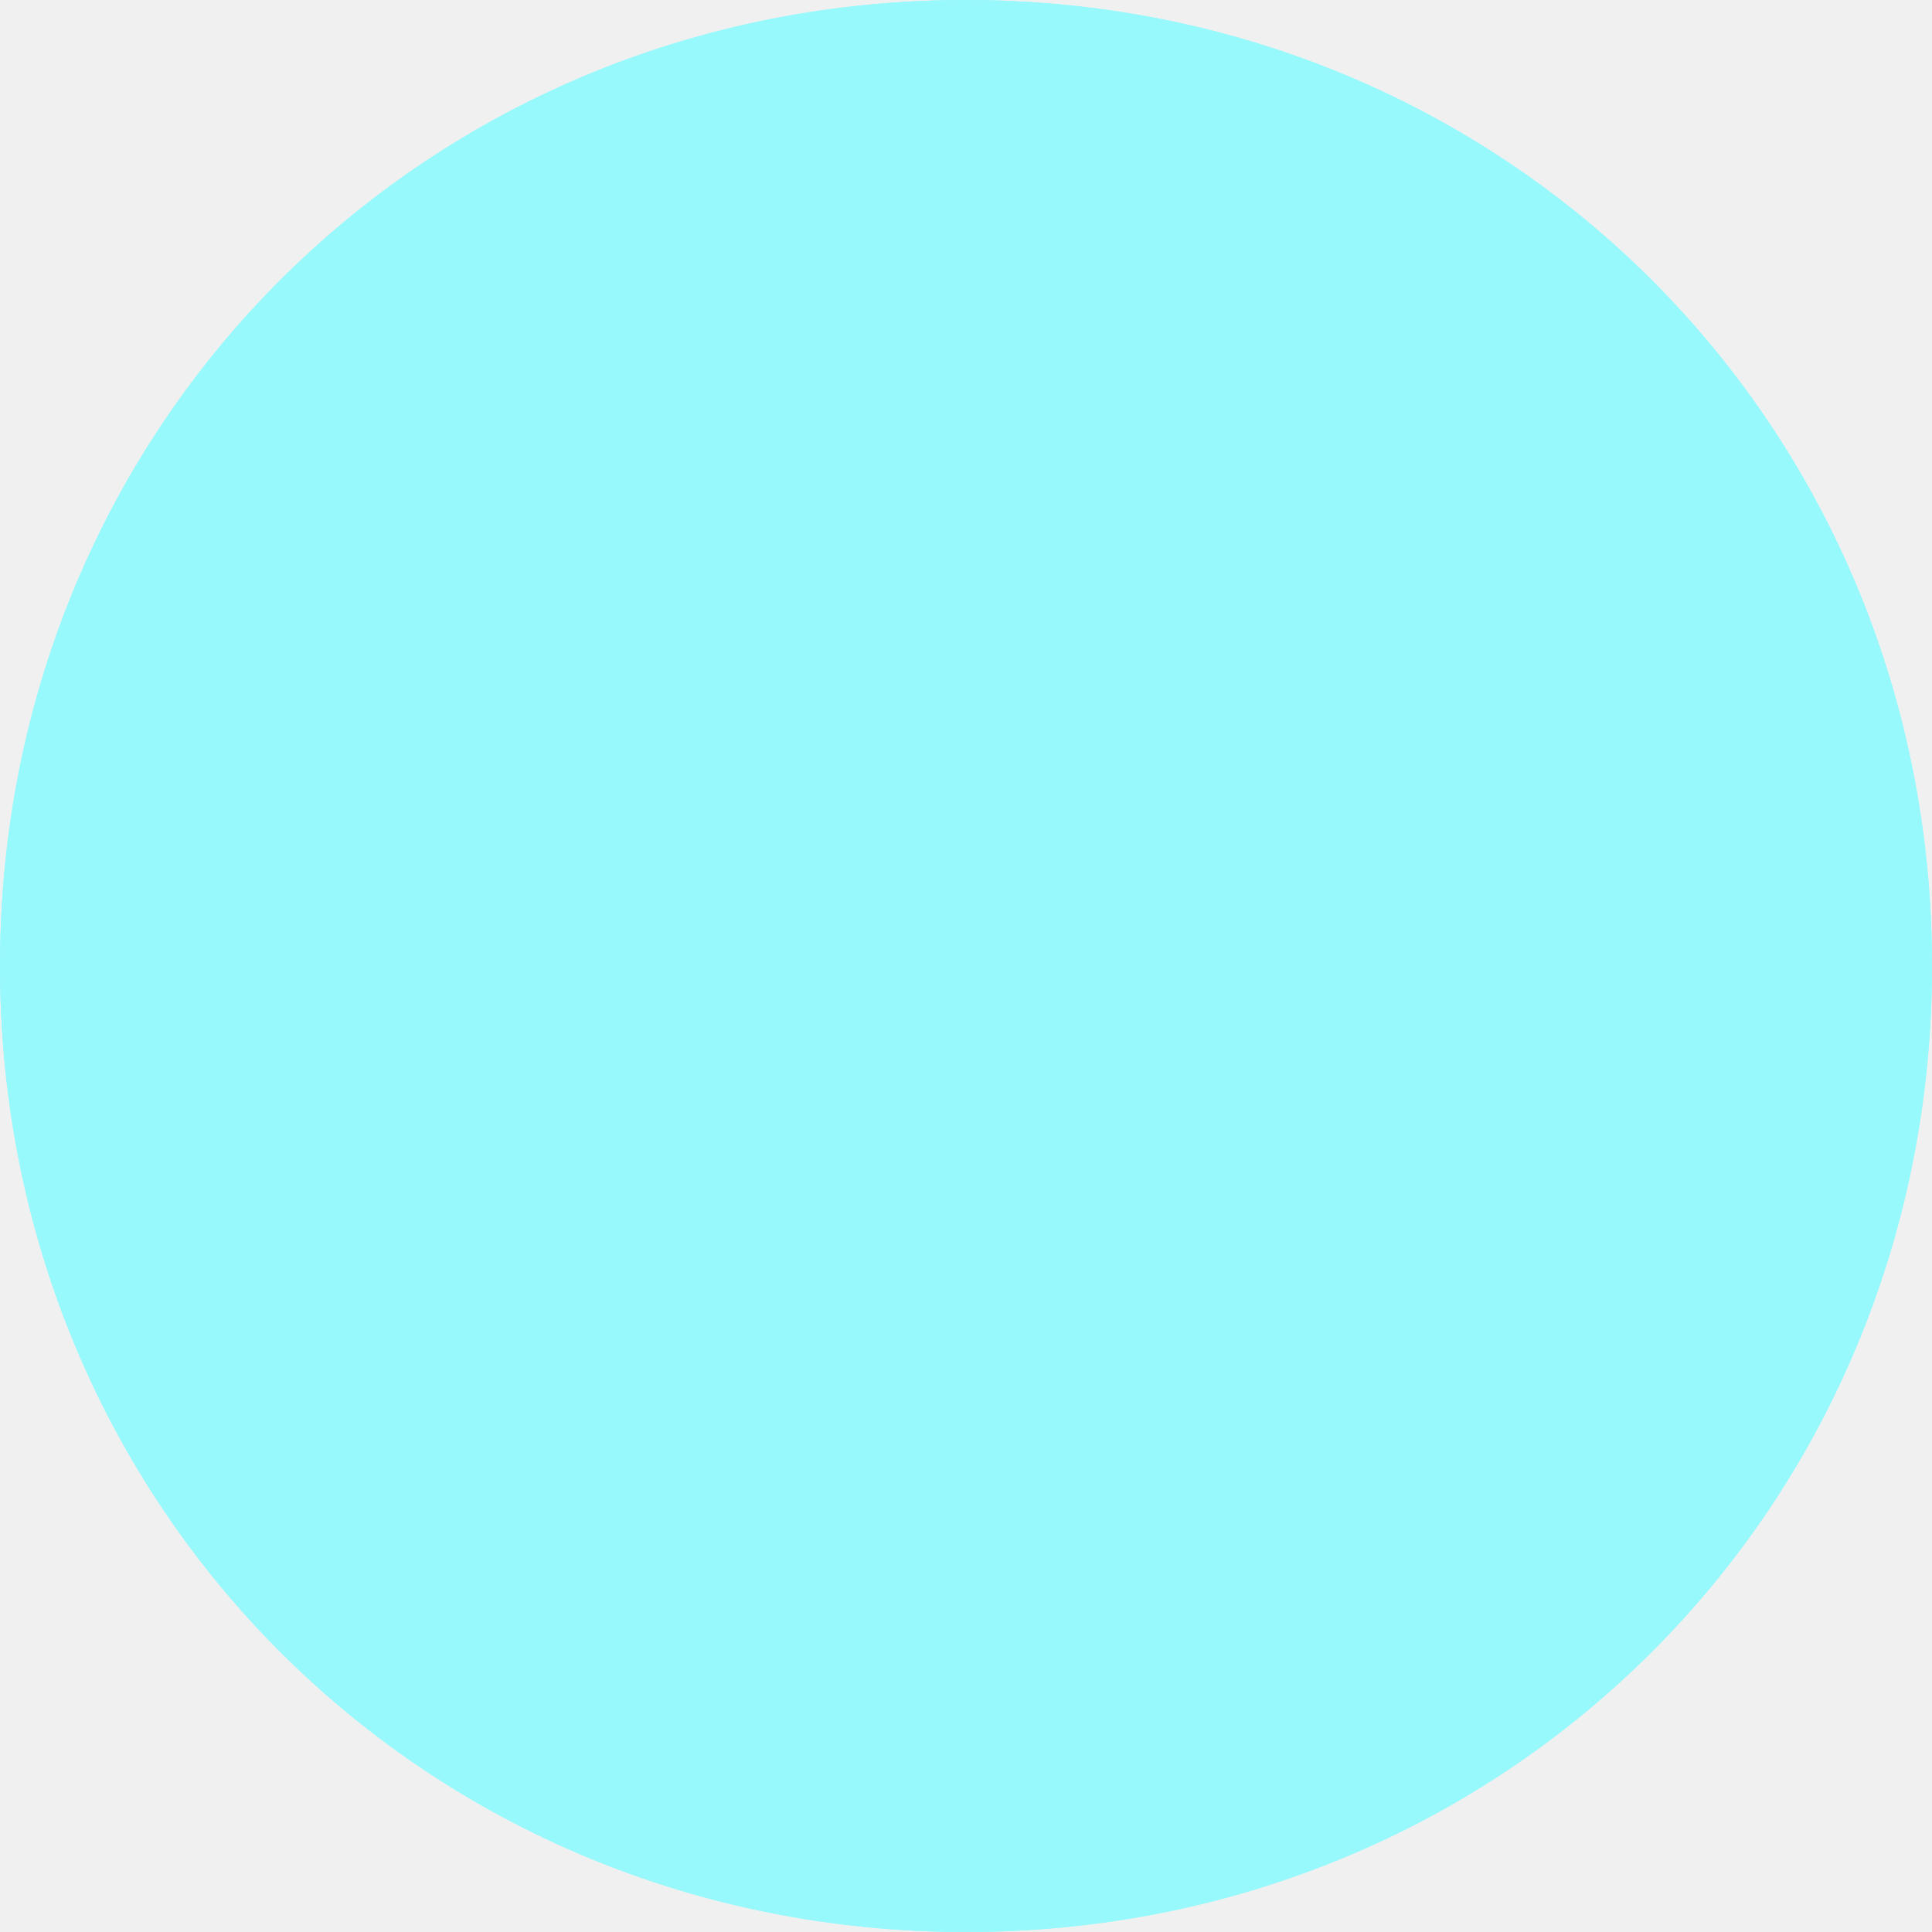
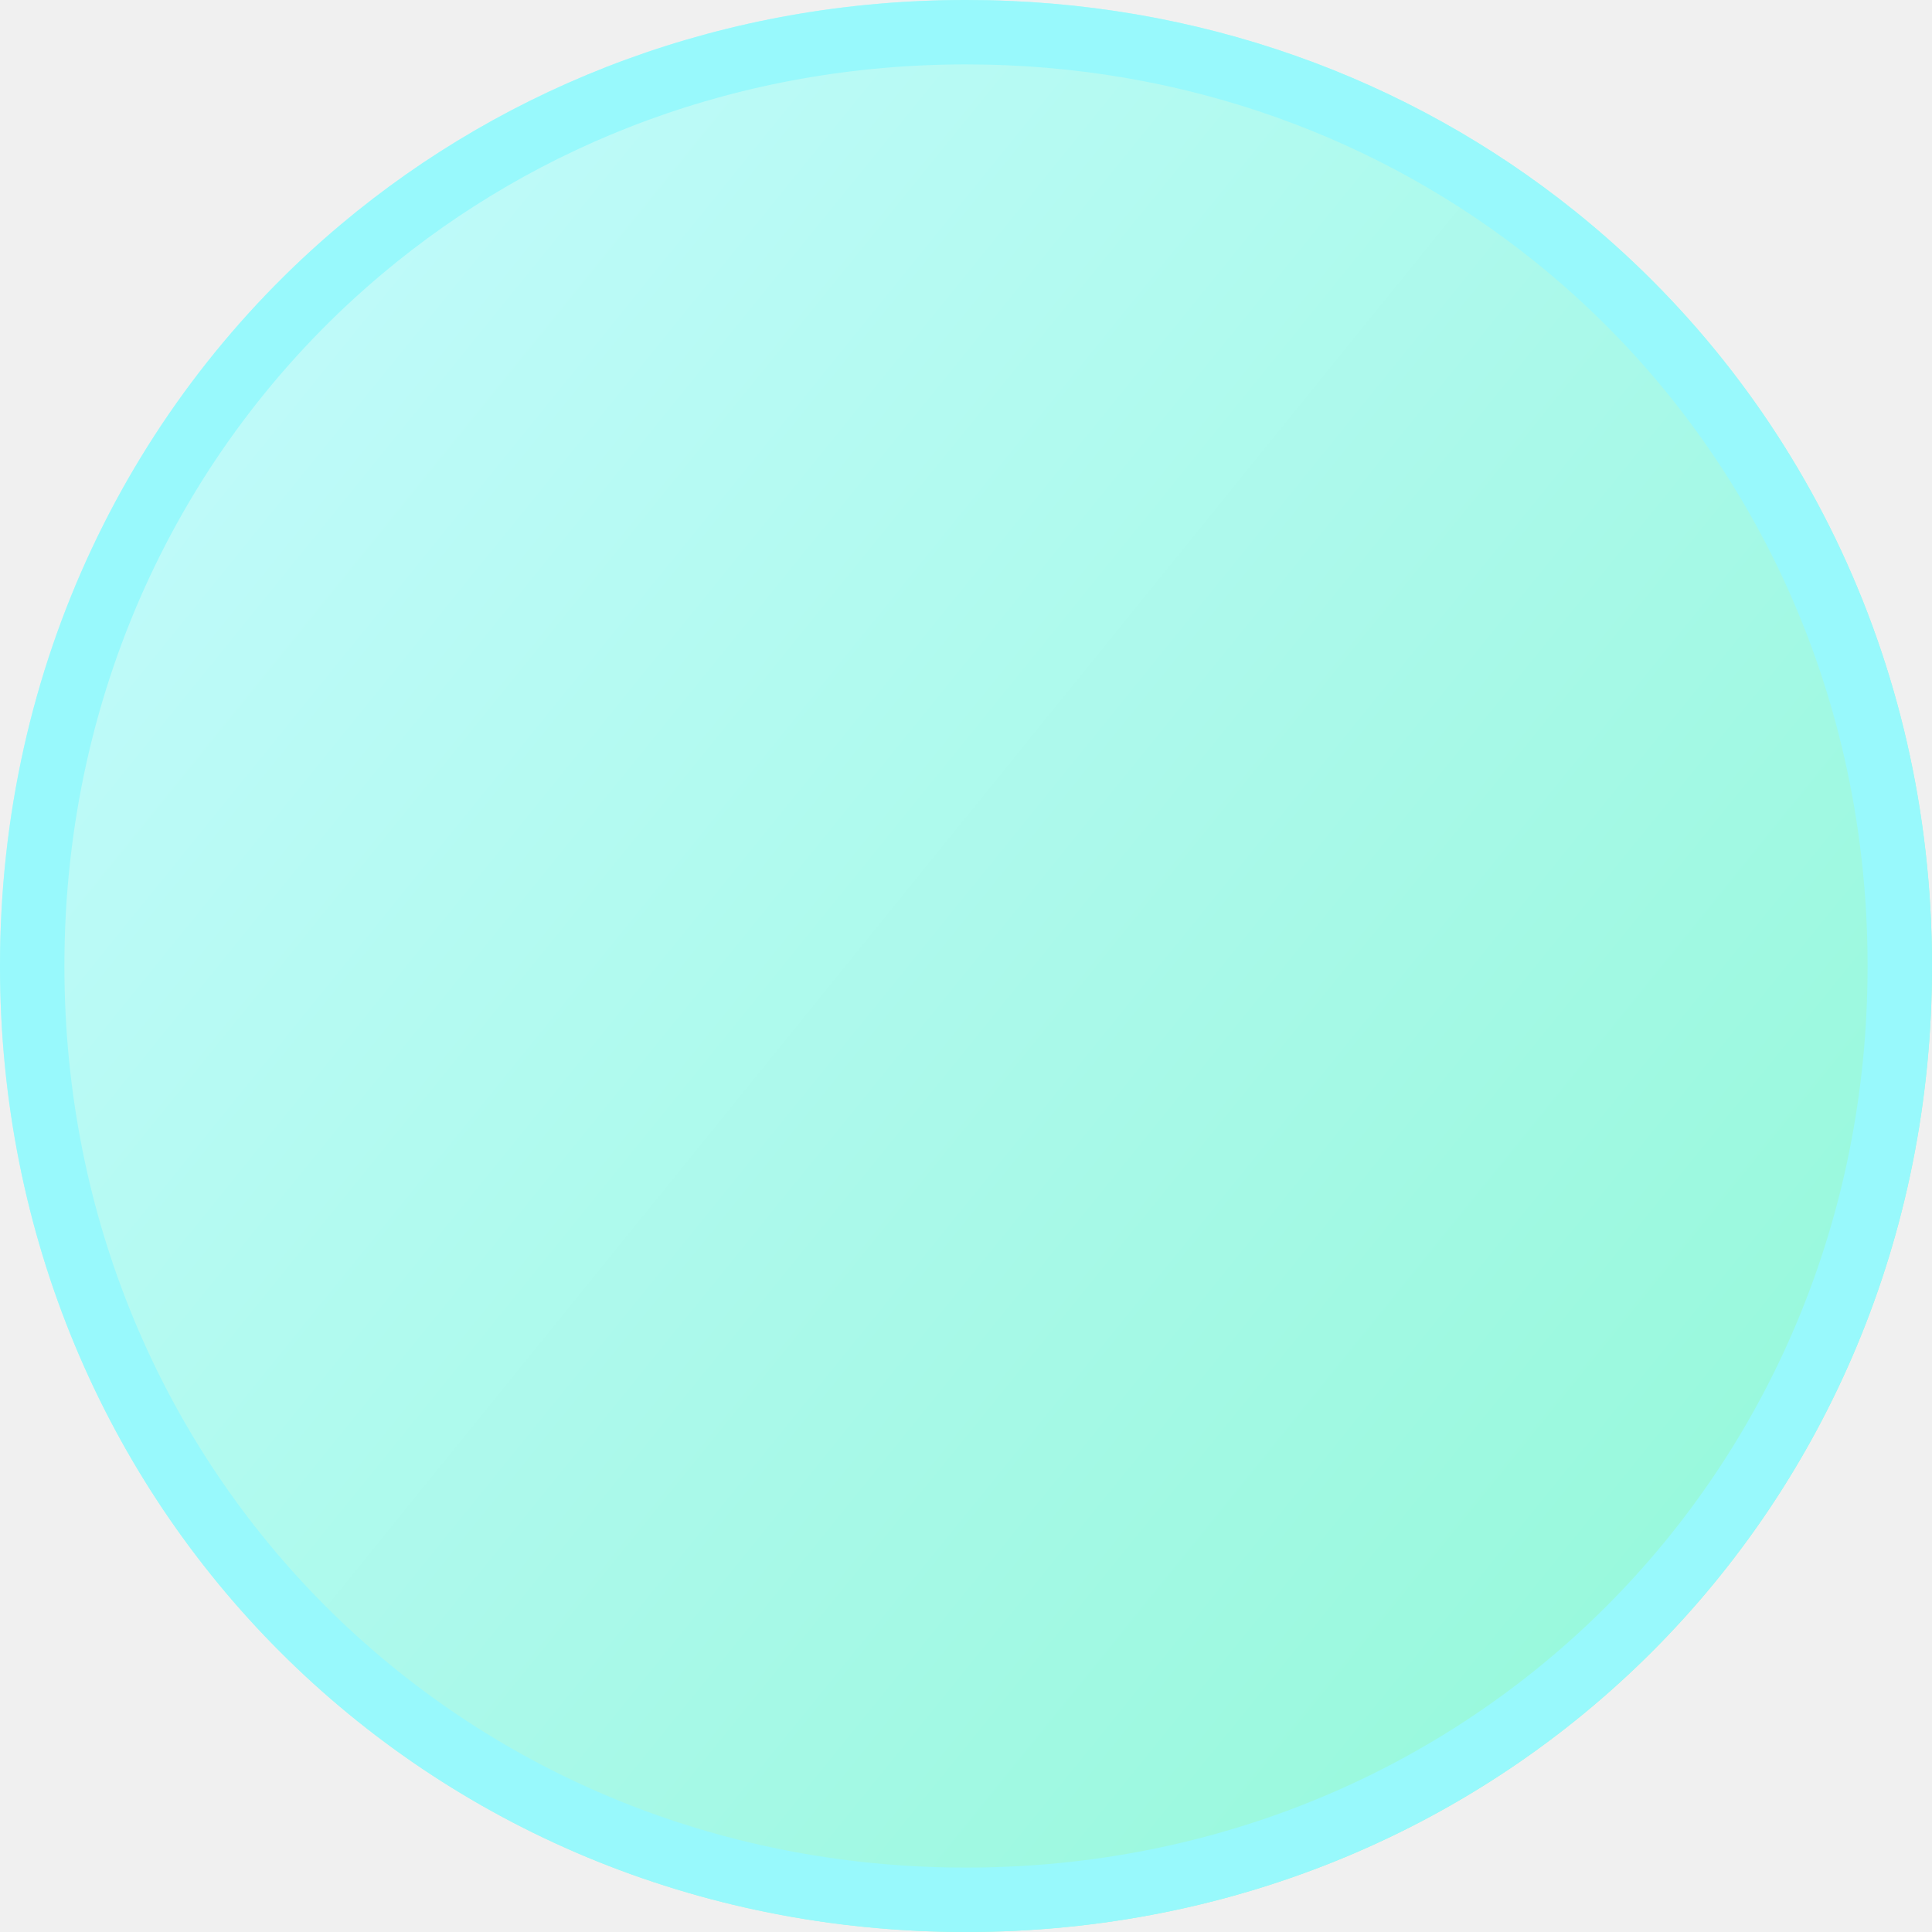
<svg xmlns="http://www.w3.org/2000/svg" version="1.1" width="90px" height="90px">
  <defs>
-     <mask fill="white" id="clip2202">
+     <linearGradient gradientUnits="userSpaceOnUse" x1="9.326" y1="4.543" x2="85.2" y2="66" id="LinearGradient3607">
+       <stop id="Stop3608" stop-color="#c3fafd" offset="0" />
+       <stop id="Stop3609" stop-color="#98f9dc" offset="1" />
+     </linearGradient>
+     <mask fill="white" id="clip3610">
      <path d="M 0 45  C 0 30.997  6.113 18.662  15.87 10.465  C 23.671 3.909  33.803 0  45 0  C 55.827 0  65.658 3.655  73.349 9.823  C 83.559 18.011  90 30.627  90 45  C 90 70.2  70.2 90  45 90  C 19.8 90  0 70.2  0 45  Z " fill-rule="evenodd" />
    </mask>
  </defs>
  <g transform="translate(-3 -2 )">
-     <path d="M 0 45  C 0 30.997  6.113 18.662  15.87 10.465  C 23.671 3.909  33.803 0  45 0  C 55.827 0  65.658 3.655  73.349 9.823  C 83.559 18.011  90 30.627  90 45  C 90 70.2  70.2 90  45 90  C 19.8 90  0 70.2  0 45  Z " fill-rule="nonzero" fill="#98f9fc" stroke="none" transform="matrix(1 0 0 1 3 2 )" />
-     <path d="M 0 45  C 0 30.997  6.113 18.662  15.87 10.465  C 23.671 3.909  33.803 0  45 0  C 55.827 0  65.658 3.655  73.349 9.823  C 83.559 18.011  90 30.627  90 45  C 90 70.2  70.2 90  45 90  C 19.8 90  0 70.2  0 45  Z " stroke-width="6" stroke="#98f9fc" fill="none" transform="matrix(1 0 0 1 3 2 )" mask="url(#clip2202)" />
+     <path d="M 0 45  C 0 30.997  6.113 18.662  15.87 10.465  C 23.671 3.909  33.803 0  45 0  C 55.827 0  65.658 3.655  73.349 9.823  C 83.559 18.011  90 30.627  90 45  C 90 70.2  70.2 90  45 90  C 19.8 90  0 70.2  0 45  Z " fill-rule="nonzero" fill="url(#LinearGradient3607)" stroke="none" transform="matrix(1 0 0 1 3 2 )" />
+     <path d="M 0 45  C 0 30.997  6.113 18.662  15.87 10.465  C 23.671 3.909  33.803 0  45 0  C 55.827 0  65.658 3.655  73.349 9.823  C 83.559 18.011  90 30.627  90 45  C 90 70.2  70.2 90  45 90  C 19.8 90  0 70.2  0 45  Z " stroke-width="6" stroke="#98f9fc" fill="none" transform="matrix(1 0 0 1 3 2 )" mask="url(#clip3610)" />
  </g>
</svg>
